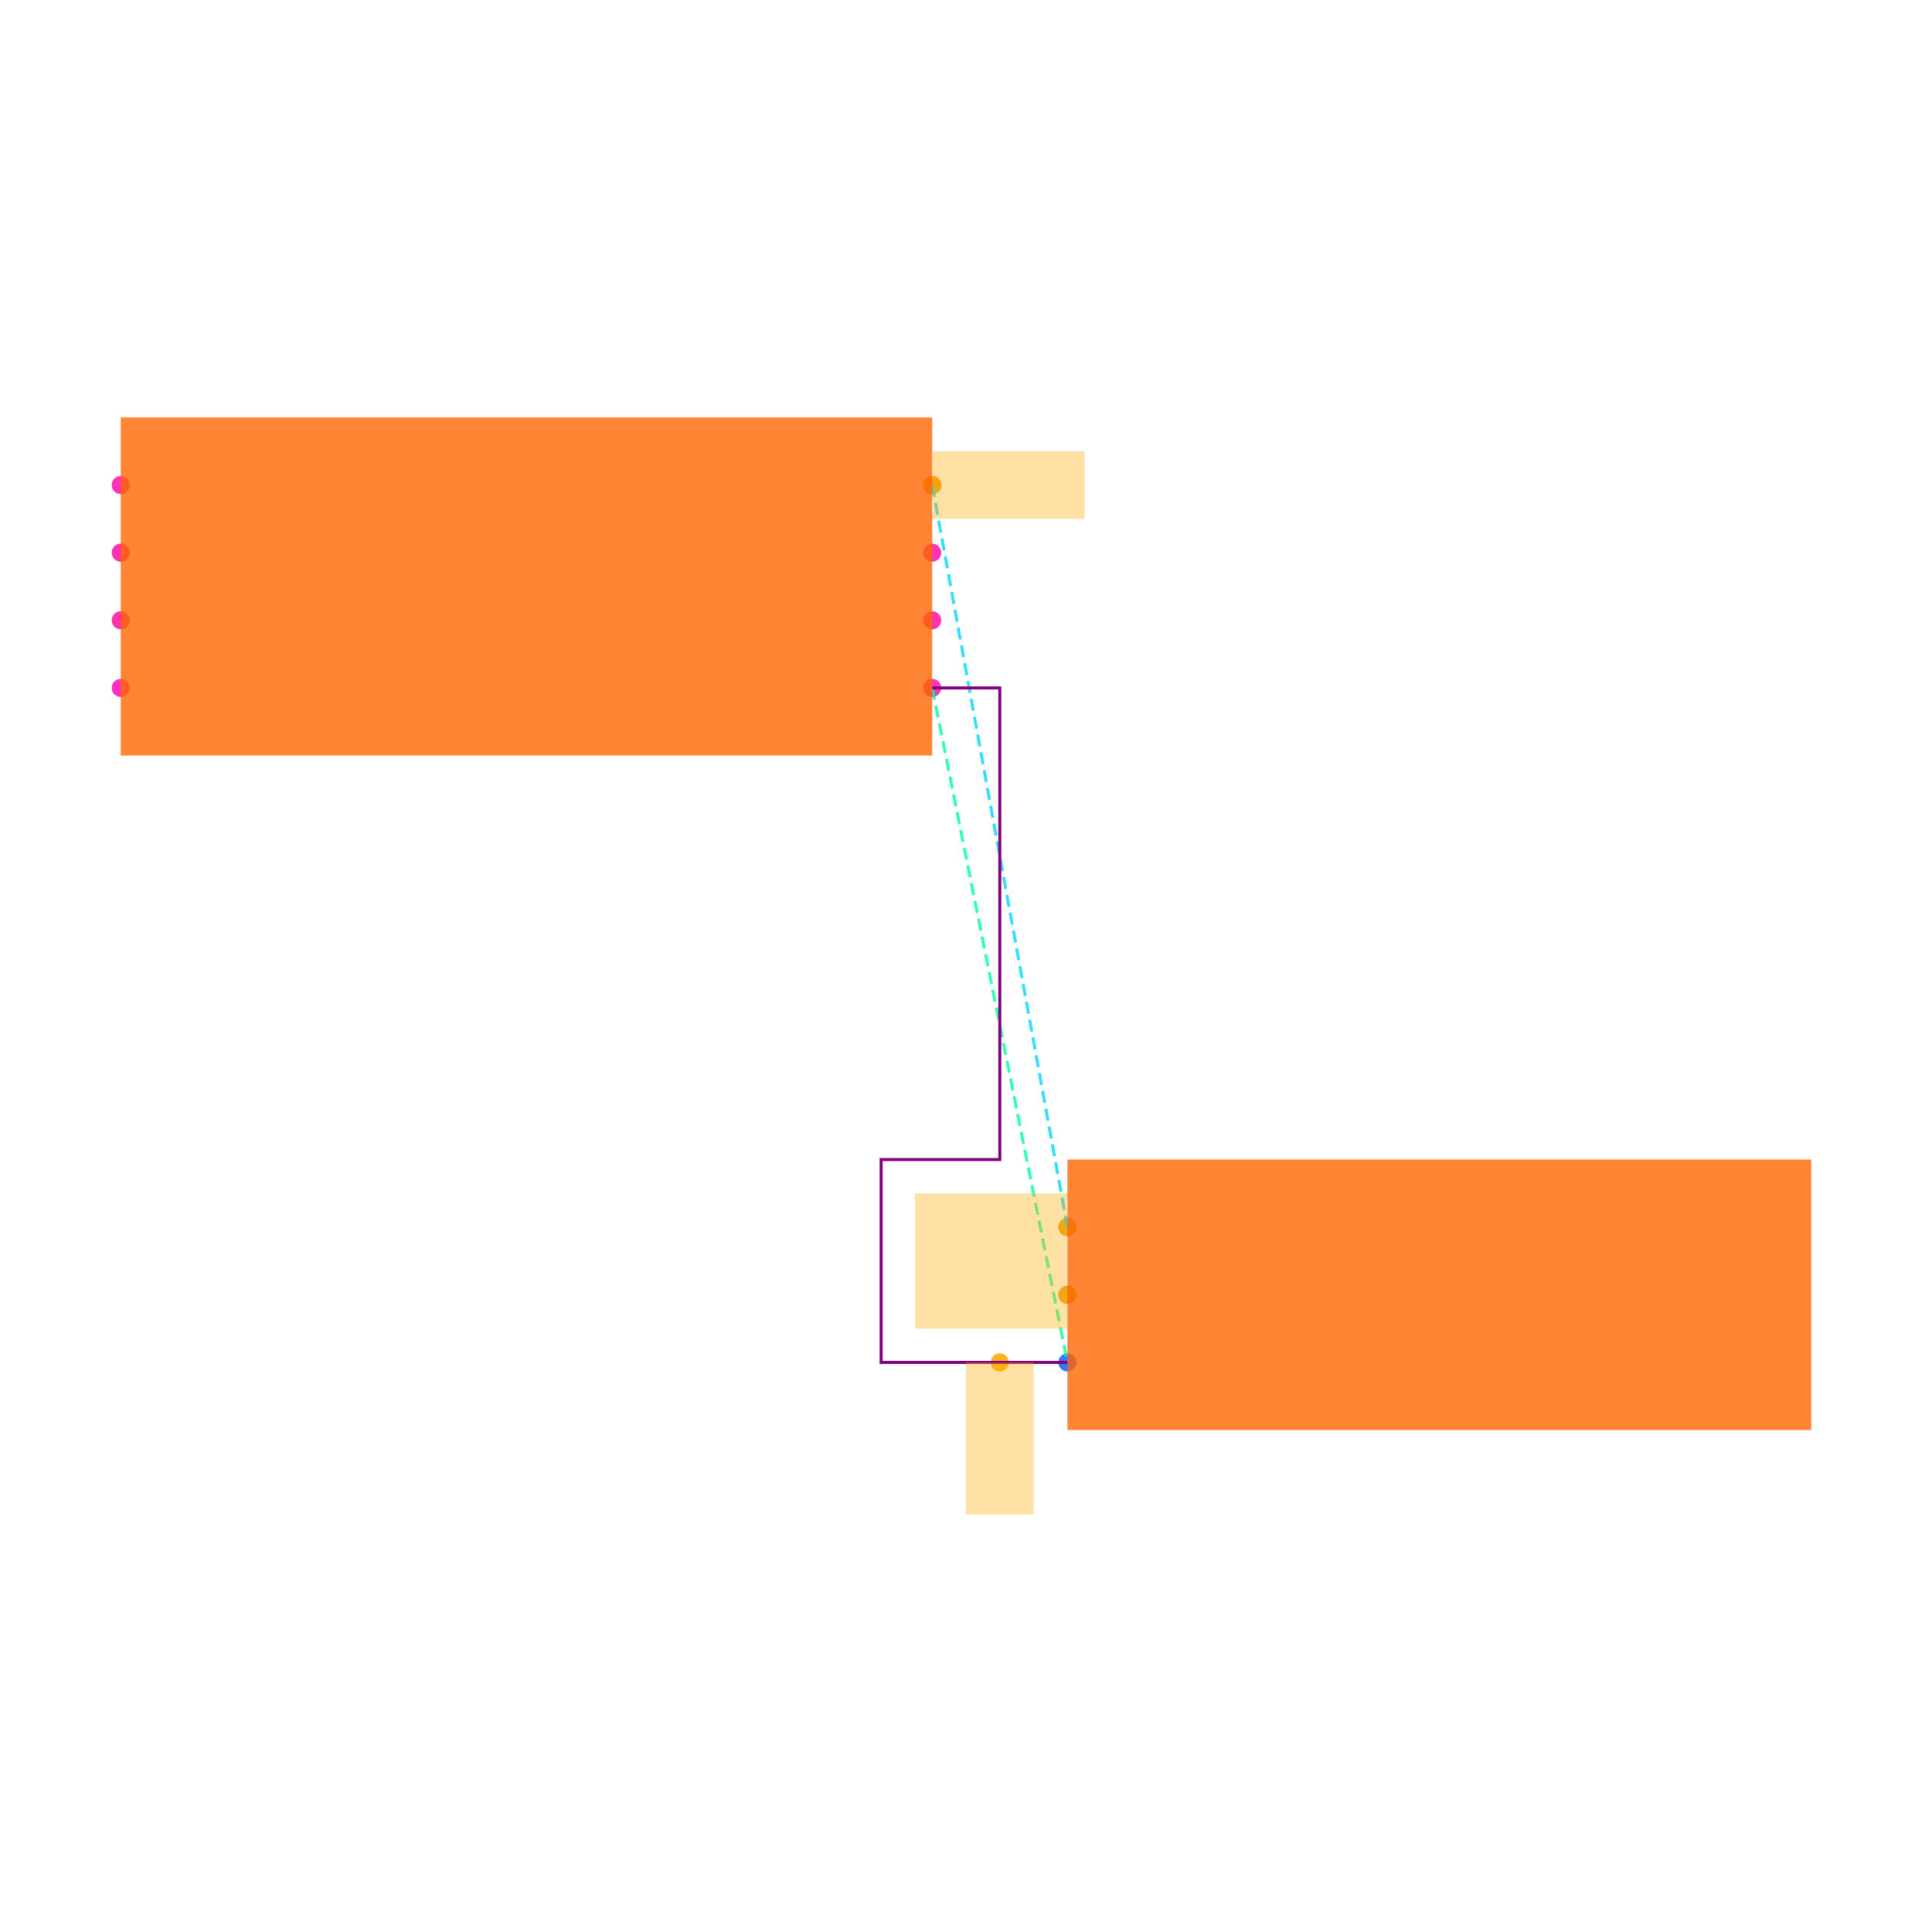
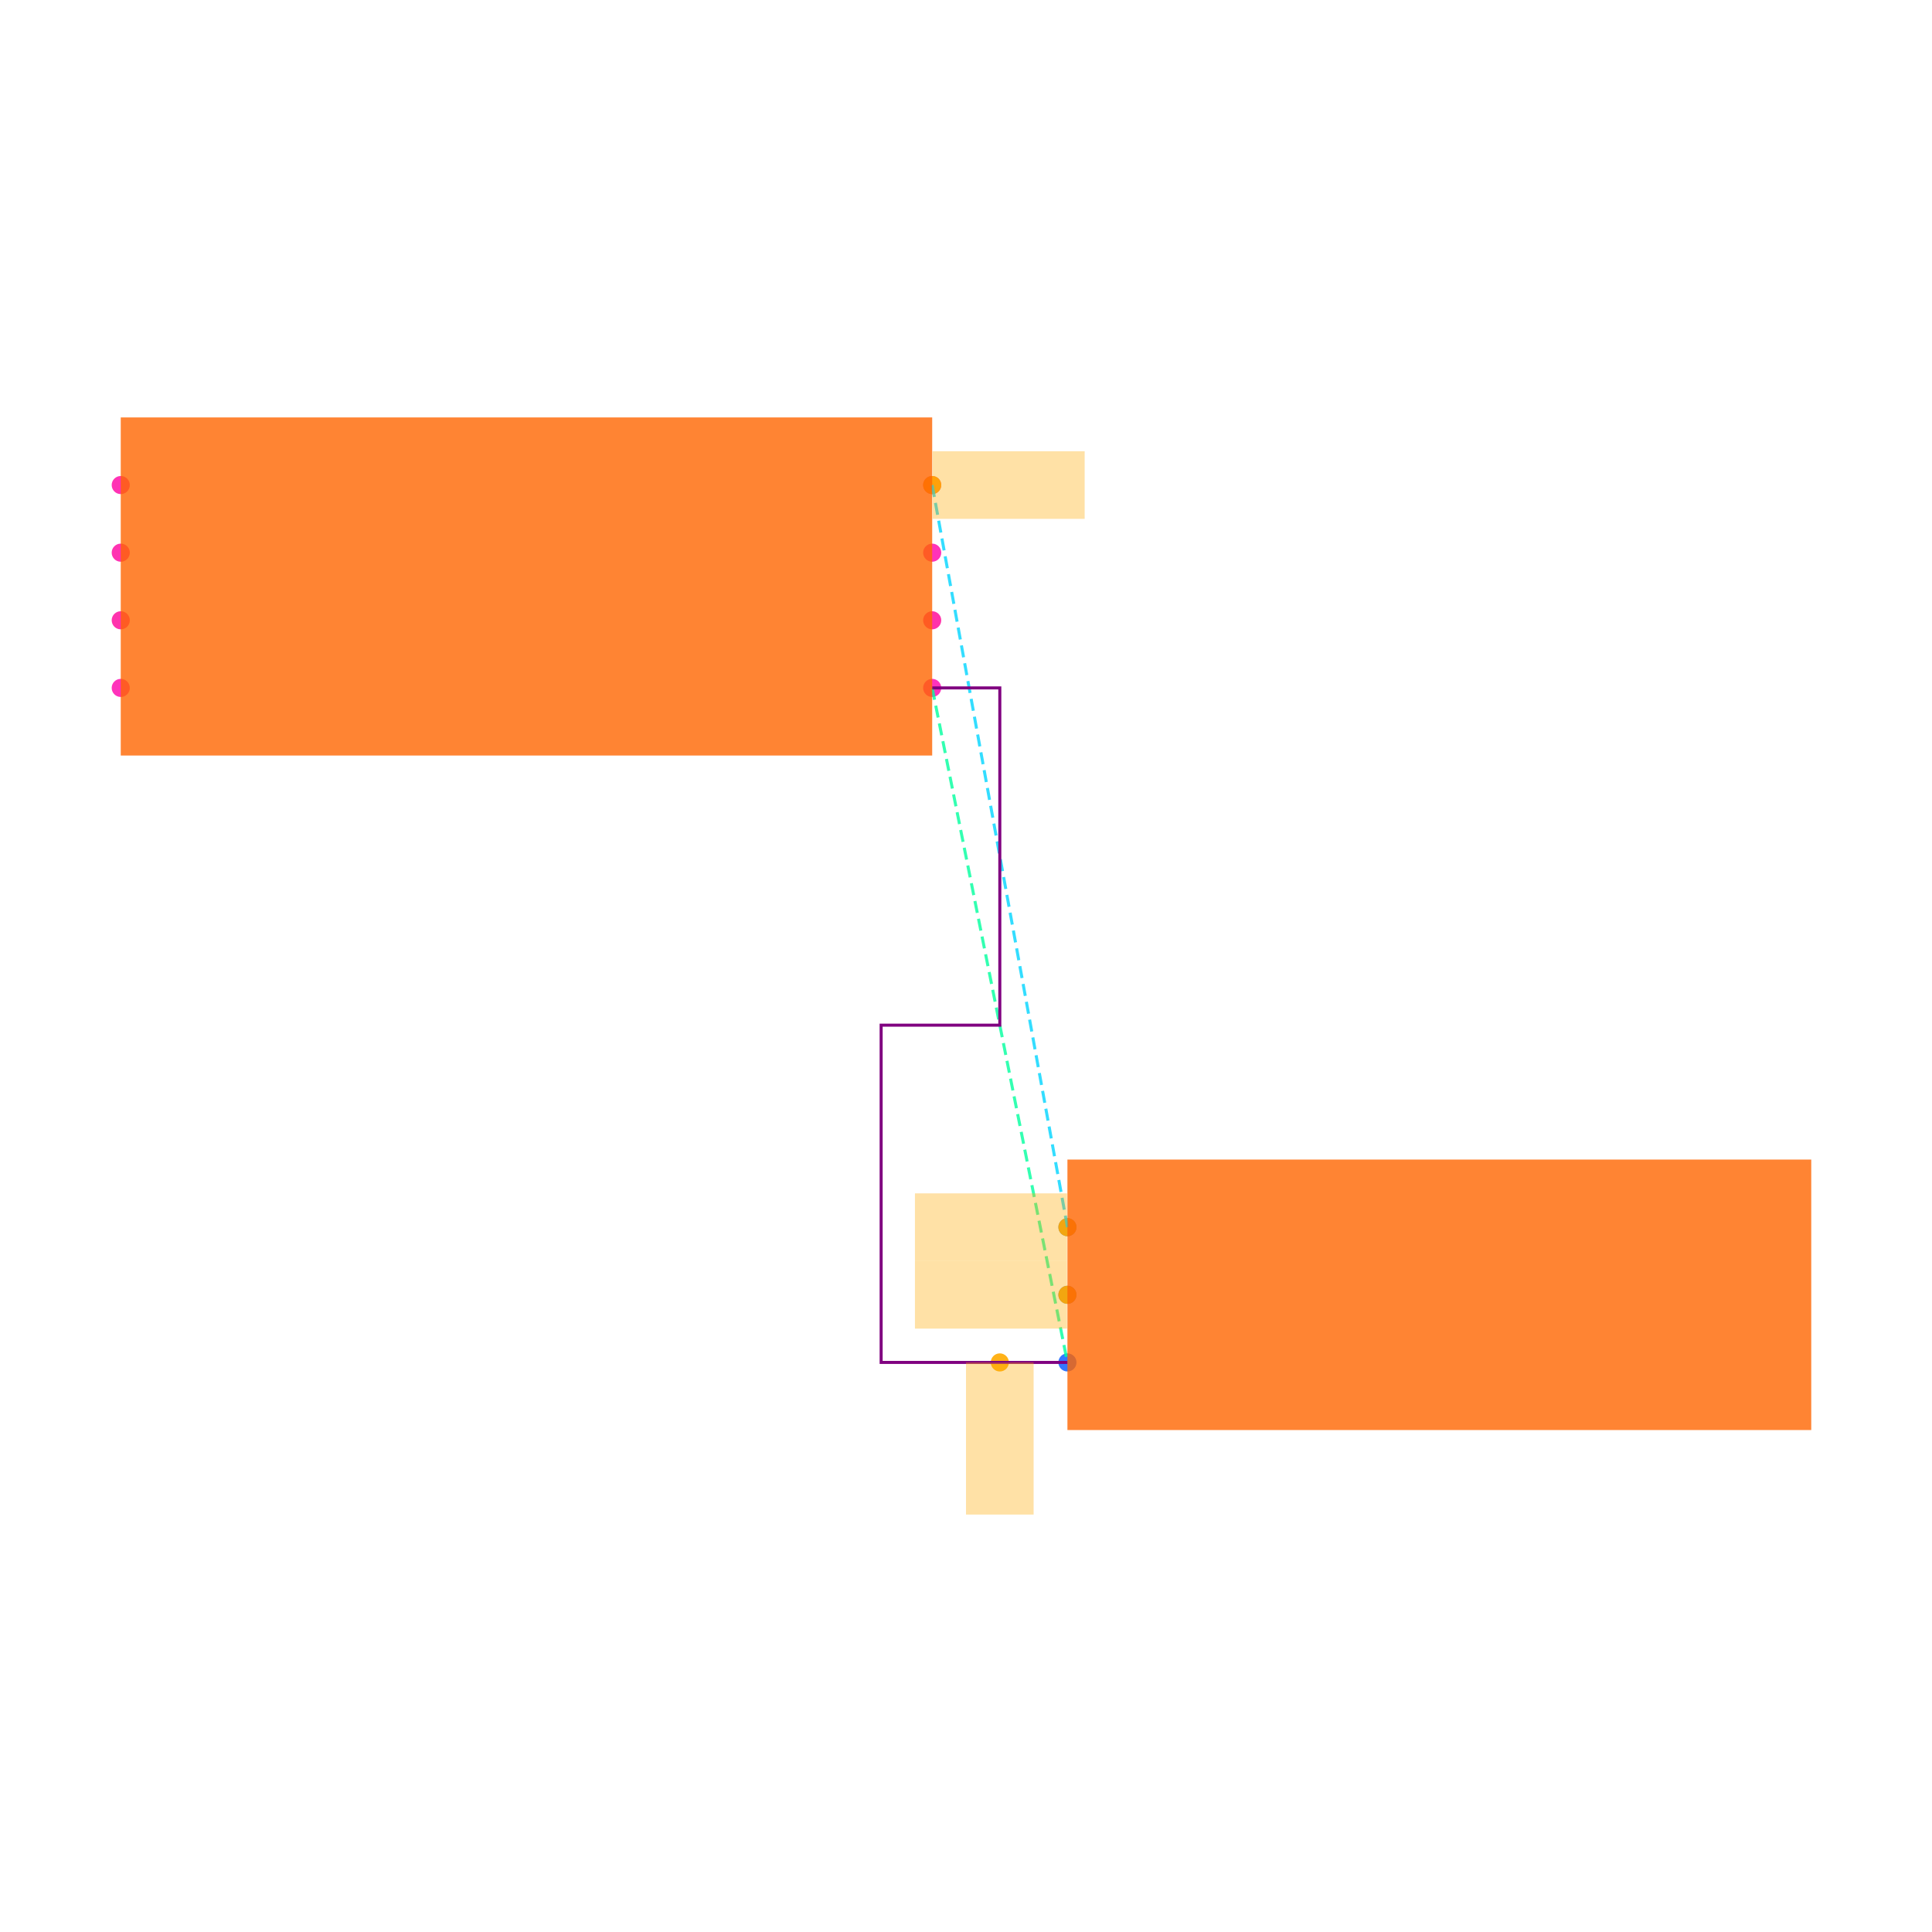
<svg xmlns="http://www.w3.org/2000/svg" width="640" height="640" viewBox="0 0 640 640">
  <rect width="100%" height="100%" fill="white" />
  <g>
    <circle data-type="point" data-label="U1.1 x+" data-x="1.2000000000000002" data-y="-0.30000000000000004" cx="308.8" cy="227.88" r="3" fill="hsl(319, 100%, 50%, 0.8)" />
  </g>
  <g>
    <circle data-type="point" data-label="U1.2 x-" data-x="-1.2000000000000002" data-y="-0.30000000000000004" cx="40" cy="227.88" r="3" fill="hsl(320, 100%, 50%, 0.8)" />
  </g>
  <g>
    <circle data-type="point" data-label="U1.3 x+" data-x="1.2000000000000002" data-y="0.09999999999999998" cx="308.8" cy="183.08" r="3" fill="hsl(321, 100%, 50%, 0.8)" />
  </g>
  <g>
    <circle data-type="point" data-label="U1.4 x-" data-x="-1.2000000000000002" data-y="0.30000000000000004" cx="40" cy="160.68" r="3" fill="hsl(322, 100%, 50%, 0.8)" />
  </g>
  <g>
    <circle data-type="point" data-label="U1.5 x-" data-x="-1.2000000000000002" data-y="0.10000000000000003" cx="40" cy="183.08" r="3" fill="hsl(323, 100%, 50%, 0.8)" />
  </g>
  <g>
    <circle data-type="point" data-label="U1.6 x-" data-x="-1.2000000000000002" data-y="-0.09999999999999998" cx="40" cy="205.48" r="3" fill="hsl(324, 100%, 50%, 0.8)" />
  </g>
  <g>
    <circle data-type="point" data-label="U1.7 x+" data-x="1.2000000000000002" data-y="-0.10000000000000003" cx="308.8" cy="205.48" r="3" fill="hsl(325, 100%, 50%, 0.8)" />
  </g>
  <g>
    <circle data-type="point" data-label="U1.8 x+" data-x="1.2000000000000002" data-y="0.30000000000000004" cx="308.8" cy="160.68" r="3" fill="hsl(326, 100%, 50%, 0.8)" />
  </g>
  <g>
    <circle data-type="point" data-label="J1.1 x-" data-x="1.6" data-y="-1.895" cx="353.6" cy="406.52" r="3" fill="hsl(218, 100%, 50%, 0.8)" />
  </g>
  <g>
    <circle data-type="point" data-label="J1.2 x-" data-x="1.6" data-y="-2.095" cx="353.6" cy="428.92" r="3" fill="hsl(219, 100%, 50%, 0.8)" />
  </g>
  <g>
    <circle data-type="point" data-label="J1.3 x-" data-x="1.6" data-y="-2.295" cx="353.6" cy="451.32" r="3" fill="hsl(220, 100%, 50%, 0.8)" />
  </g>
  <g>
    <circle data-type="point" data-label="" data-x="1.4000000000000001" data-y="-2.295" cx="331.2" cy="451.32" r="3" fill="hsl(40, 100%, 50%, 0.9)" />
  </g>
  <g>
    <circle data-type="point" data-label="" data-x="1.2000000000000002" data-y="0.30000000000000004" cx="308.8" cy="160.68" r="3" fill="hsl(40, 100%, 50%, 0.9)" />
  </g>
  <g>
    <circle data-type="point" data-label="" data-x="1.6" data-y="-1.895" cx="353.6" cy="406.52" r="3" fill="hsl(40, 100%, 50%, 0.9)" />
  </g>
  <g>
    <circle data-type="point" data-label="" data-x="1.6" data-y="-2.095" cx="353.6" cy="428.92" r="3" fill="hsl(40, 100%, 50%, 0.9)" />
  </g>
  <g>
    <polyline data-points="1.2000000000000002,-0.30000000000000004 1.6,-2.295" data-type="line" data-label="" points="308.8,227.88 353.6,451.32" fill="none" stroke="hsl(157, 100%, 50%, 0.8)" stroke-width="1" stroke-dasharray="4 2" />
  </g>
  <g>
    <polyline data-points="1.2000000000000002,0.30000000000000004 1.6,-1.895" data-type="line" data-label="" points="308.8,160.68 353.6,406.52" fill="none" stroke="hsl(190, 100%, 50%, 0.8)" stroke-width="1" stroke-dasharray="4 2" />
  </g>
  <g>
-     <polyline data-points="1.2000000000000002,-0.30000000000000004 1.4000000000000001,-0.30000000000000004 1.4000000000000001,-1.6949999999999998 1.049,-1.6949999999999998 1.049,-2.2950000000000004 1.6,-2.295" data-type="line" data-label="" points="308.8,227.88 331.2,227.88 331.2,384.12 291.888,384.12 291.888,451.32 353.6,451.32" fill="none" stroke="purple" stroke-width="1" />
+     <polyline data-points="1.2000000000000002,-0.30000000000000004 1.4000000000000001,-0.30000000000000004 1.4000000000000001,-1.2975000000000003 1.049,-1.2975000000000003 1.049,-2.2950000000000004 1.6,-2.295" data-type="line" data-label="" points="308.8,227.88 331.2,227.88 331.2,339.6 291.888,339.6 291.888,451.32 353.6,451.32" fill="none" stroke="purple" stroke-width="1" />
  </g>
  <g>
    <rect data-type="rect" data-label="schematic_component_0" data-x="0" data-y="0" x="40" y="138.28" width="268.8" height="112" fill="hsl(24, 100%, 50%, 0.8)" stroke="black" stroke-width="0.009" />
  </g>
  <g>
    <rect data-type="rect" data-label="schematic_component_1" data-x="2.7" data-y="-2.095" x="353.6" y="384.12" width="246.4" height="89.6" fill="hsl(24, 100%, 50%, 0.8)" stroke="black" stroke-width="0.009" />
  </g>
  <g>
    <rect data-type="rect" data-label="" data-x="1.4000000000000001" data-y="-2.52" x="320" y="451.32" width="22.4" height="50.4" fill="hsl(40, 100%, 50%, 0.35)" stroke="black" stroke-width="0.009" />
  </g>
  <g>
    <rect data-type="rect" data-label="" data-x="1.4260000000000002" data-y="0.30000000000000004" x="308.912" y="149.48" width="50.4" height="22.4" fill="hsl(40, 100%, 50%, 0.35)" stroke="black" stroke-width="0.009" />
  </g>
  <g>
    <rect data-type="rect" data-label="" data-x="1.374" data-y="-1.895" x="303.088" y="395.32" width="50.4" height="22.4" fill="hsl(40, 100%, 50%, 0.35)" stroke="black" stroke-width="0.009" />
  </g>
  <g>
    <rect data-type="rect" data-label="" data-x="1.374" data-y="-2.095" x="303.088" y="417.72" width="50.4" height="22.4" fill="hsl(40, 100%, 50%, 0.35)" stroke="black" stroke-width="0.009" />
  </g>
  <g id="crosshair" style="display: none">
    <line id="crosshair-h" y1="0" y2="640" stroke="#666" stroke-width="0.5" />
    <line id="crosshair-v" x1="0" x2="640" stroke="#666" stroke-width="0.5" />
    <text id="coordinates" font-family="monospace" font-size="12" fill="#666" />
  </g>
</svg>
